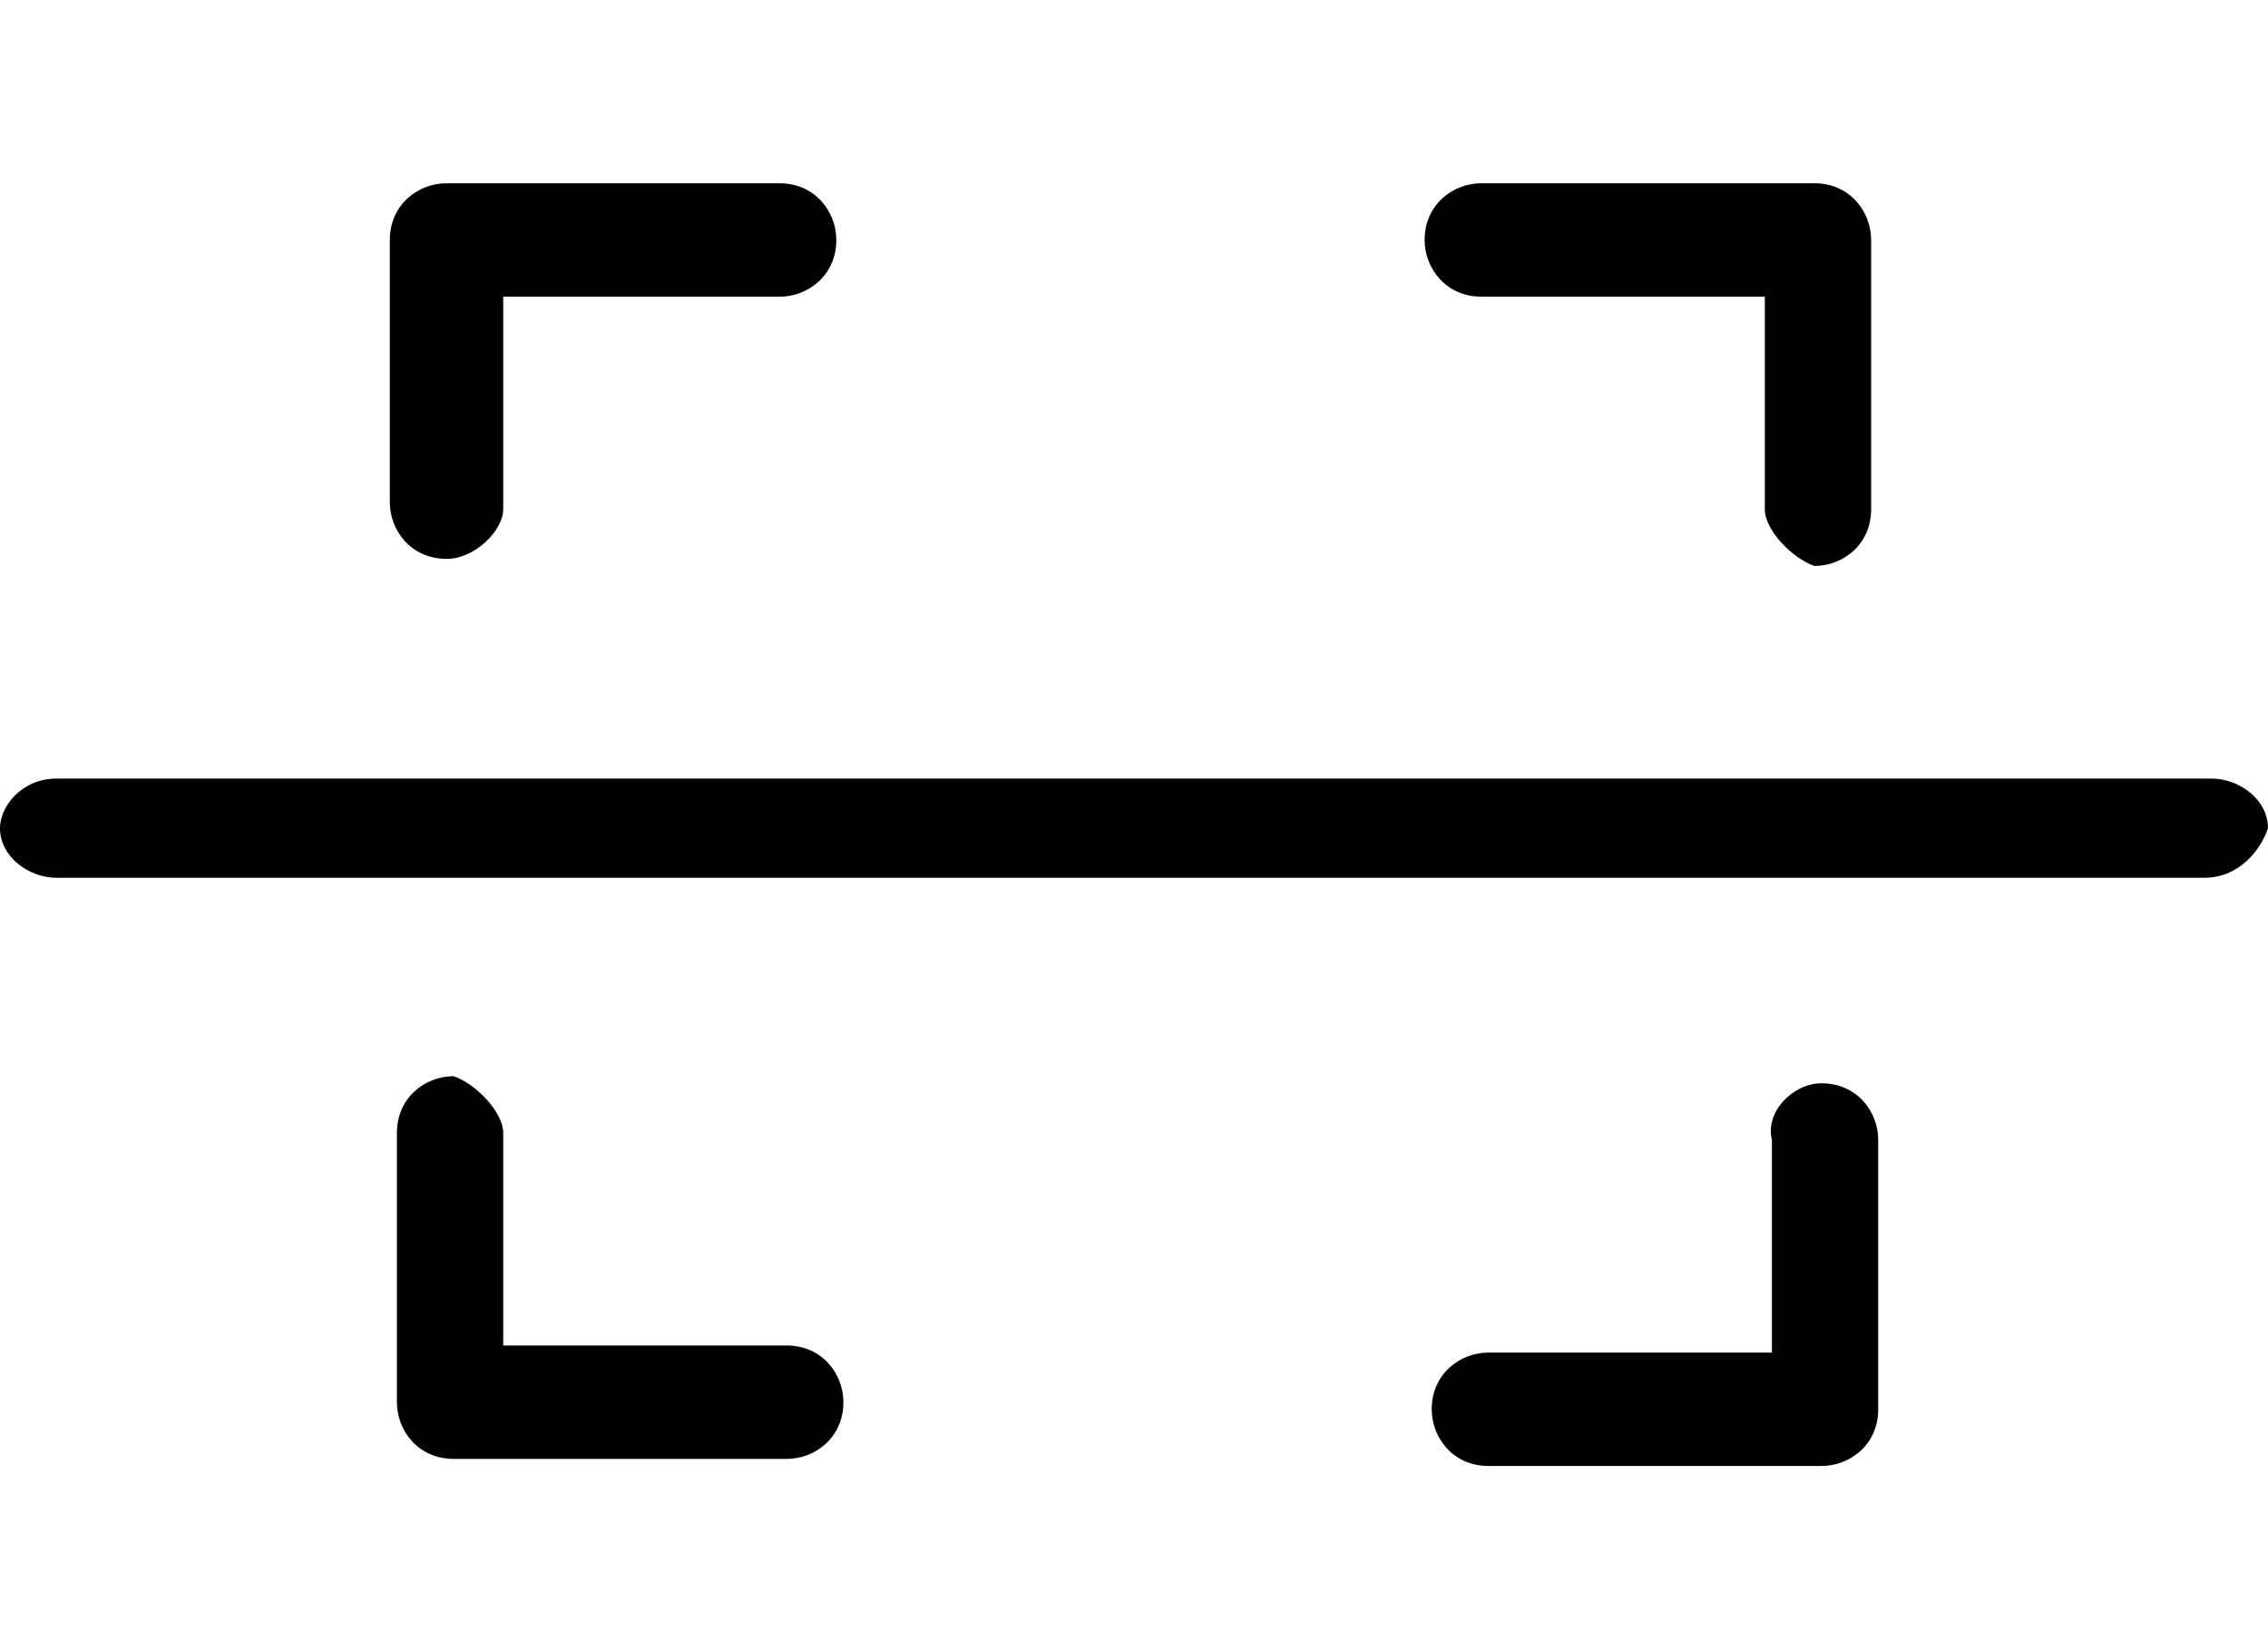
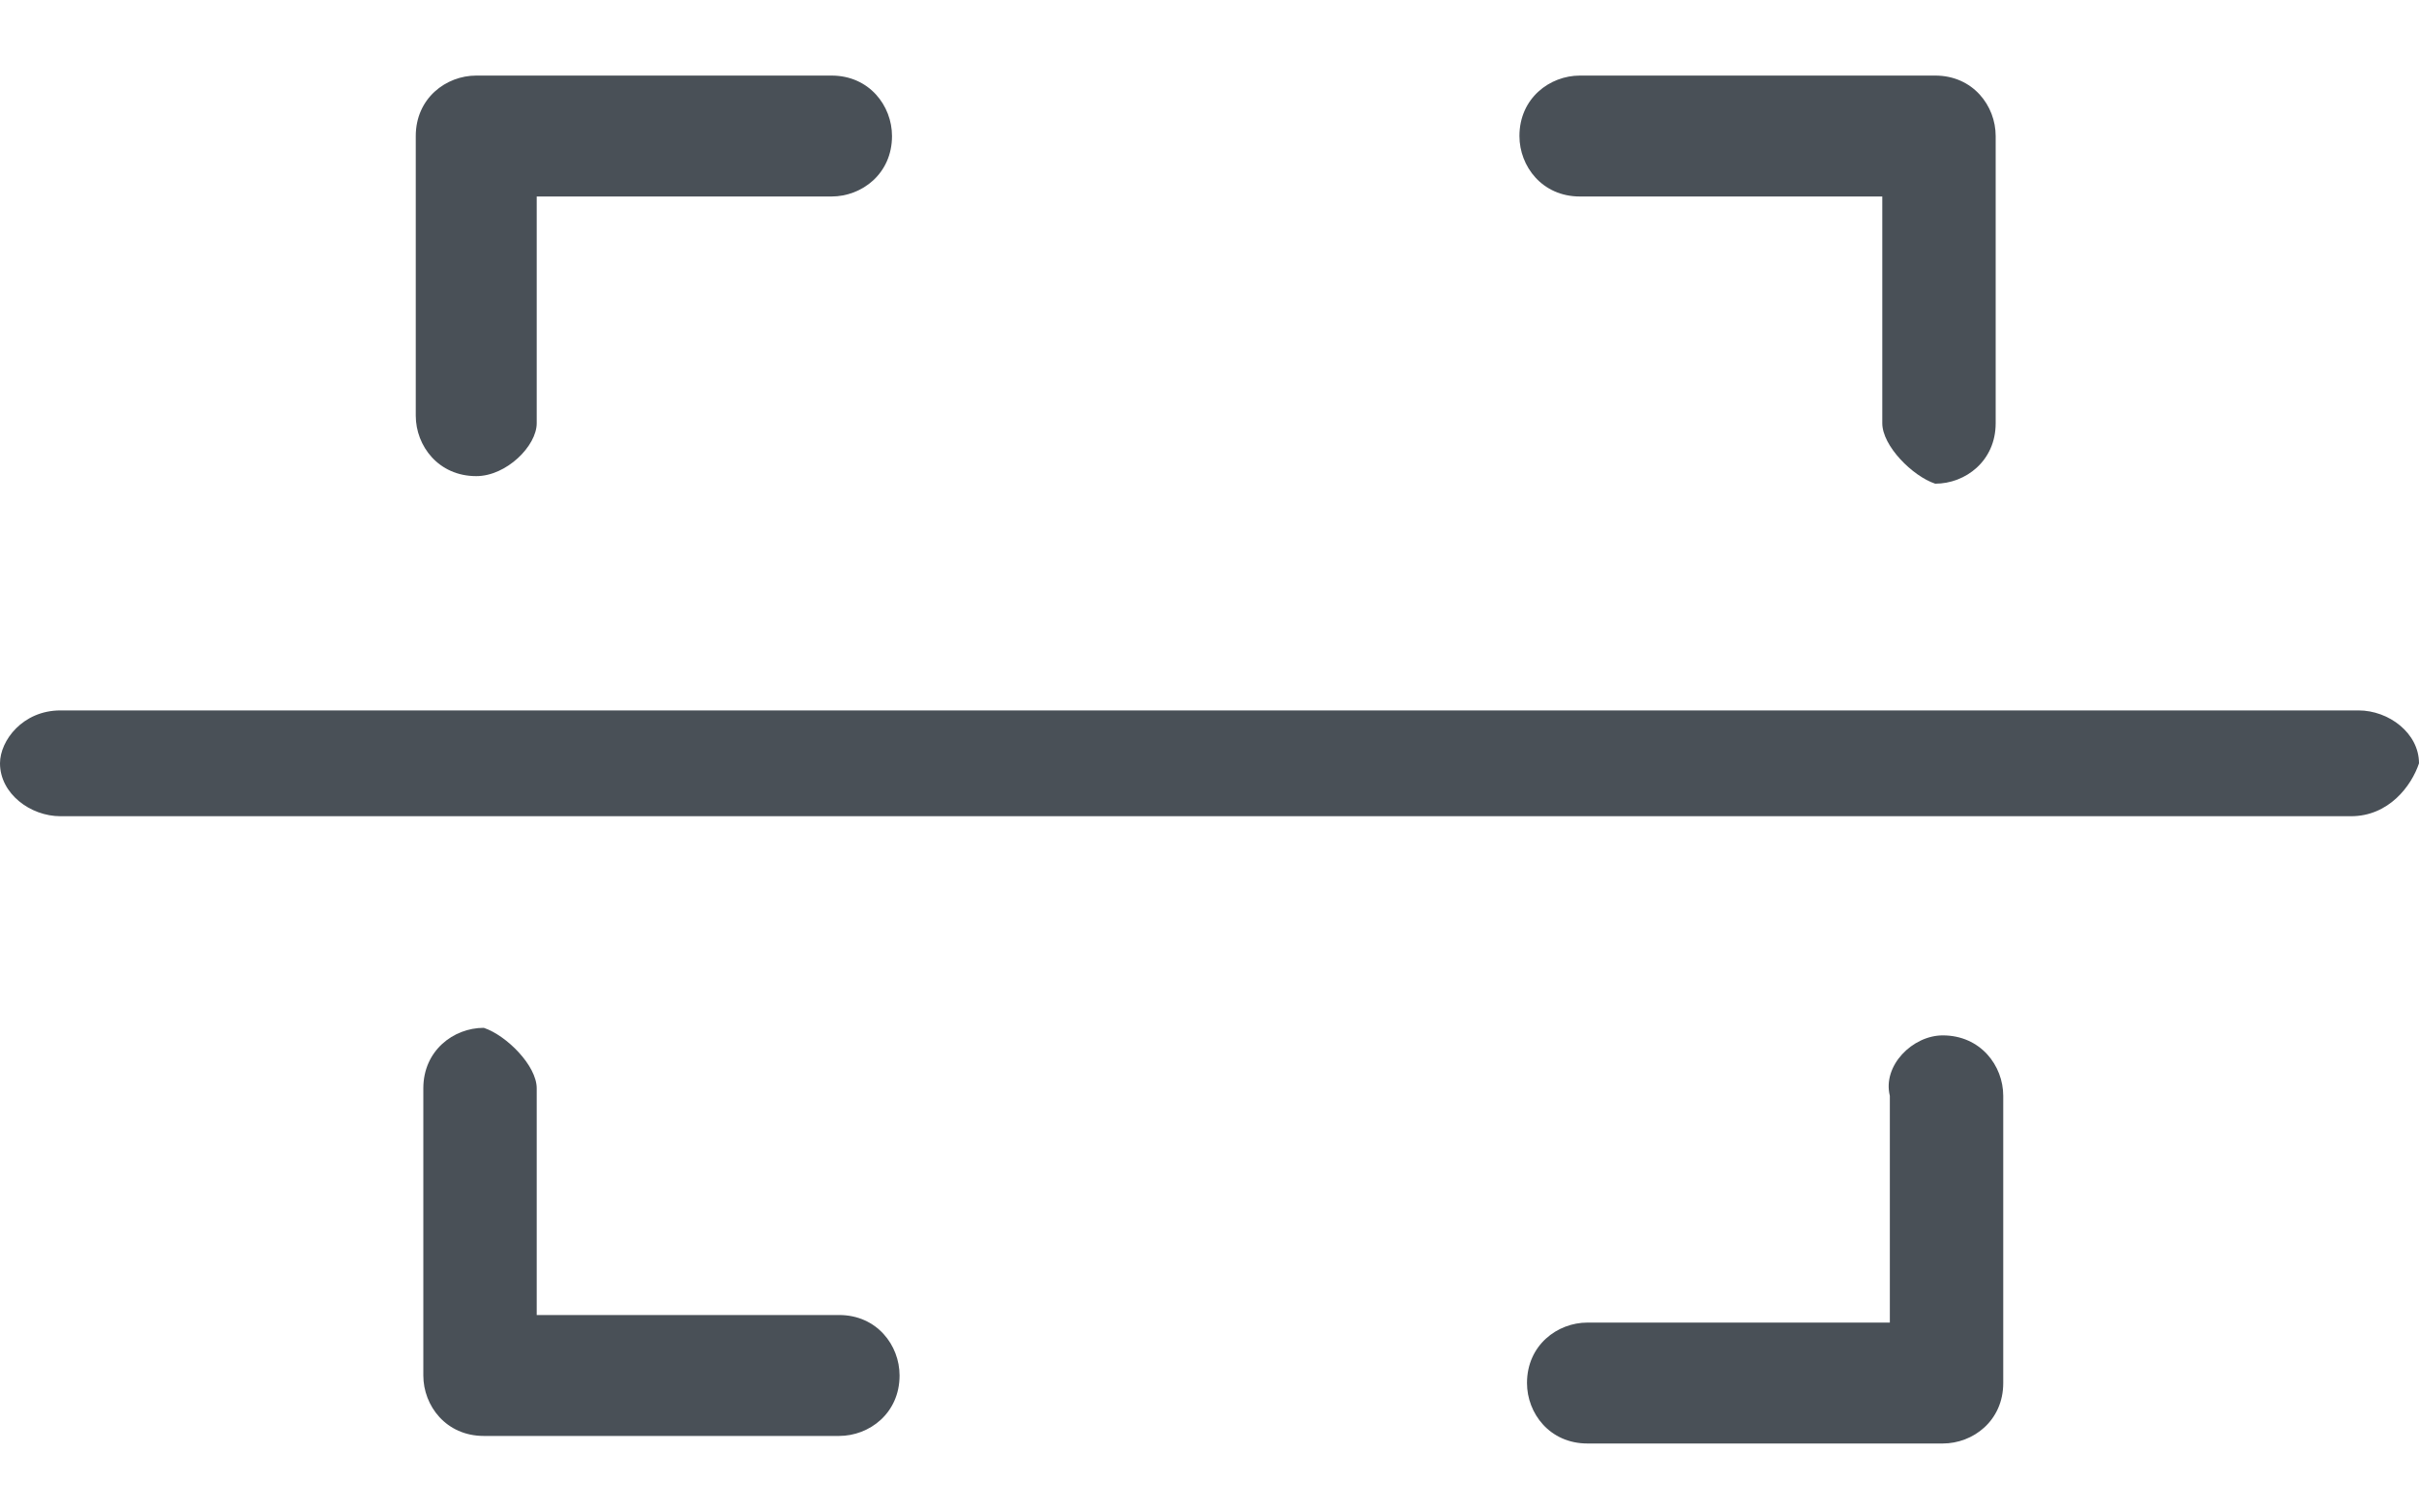
- <svg xmlns="http://www.w3.org/2000/svg" version="1.1" width="1408" height="1024" viewBox="0 0 1408 1024">
-   <g id="icomoon-ignore">
- </g>
-   <path fill="#000" d="M277.204 346.993c-22.001 0-35.202-17.603-35.202-35.202v-162.788c0-22.001 17.603-35.202 35.202-35.202h206.791c22.001 0 35.202 17.603 35.202 35.202 0 22.001-17.603 35.202-35.202 35.202h-171.598v132.002c0 13.202-17.603 30.798-35.202 30.798z" />
-   <path fill="#000" d="M1130.821 672.593c22.001 0 35.202 17.603 35.202 35.202v167.203c0 22.001-17.603 35.202-35.202 35.202h-206.791c-22.001 0-35.202-17.603-35.202-35.202 0-22.001 17.603-35.202 35.202-35.202h176.002v-132.002c-4.412-17.603 13.202-35.202 30.798-35.202z" />
-   <path fill="#000" d="M312.396 703.4v132.002h176.002c22.001 0 35.202 17.603 35.202 35.202 0 22.001-17.603 35.202-35.202 35.202h-206.791c-22.001 0-35.202-17.603-35.202-35.202v-167.203c0-22.001 17.603-35.202 35.202-35.202 13.202 4.412 30.798 22.001 30.798 35.202z" />
-   <path fill="#000" d="M1095.628 316.192v-132.002h-176.002c-22.001 0-35.202-17.603-35.202-35.202 0-22.001 17.603-35.202 35.202-35.202h206.791c22.001 0 35.202 17.603 35.202 35.202v167.203c0 22.001-17.603 35.202-35.202 35.202-13.202-4.412-30.798-22.001-30.798-35.202z" />
-   <path fill="#000" d="M1368.415 544.995h-1333.221c-17.603 0-35.202-13.202-35.202-30.798 0-13.202 13.202-30.798 35.202-30.798h1337.613c17.603 0 35.202 13.202 35.202 30.798-4.412 13.202-17.603 30.798-39.59 30.798z" />
+ <svg xmlns="http://www.w3.org/2000/svg" version="1.1" id="Scan_Icon" x="0px" y="0px" viewBox="0 0 32 20" style="enable-background:new 0 0 32 20;" xml:space="preserve">
+   <style type="text/css">
+ 	.st0{fill:#495057;}
+ </style>
+   <path class="st0" d="M6.3,6.3c-0.5,0-0.8-0.4-0.8-0.8V1.8C5.5,1.3,5.9,1,6.3,1H11c0.5,0,0.8,0.4,0.8,0.8c0,0.5-0.4,0.8-0.8,0.8H7.1  v3C7.1,5.9,6.7,6.3,6.3,6.3z" />
+   <path class="st0" d="M25.7,13.7c0.5,0,0.8,0.4,0.8,0.8v3.8c0,0.5-0.4,0.8-0.8,0.8H21c-0.5,0-0.8-0.4-0.8-0.8c0-0.5,0.4-0.8,0.8-0.8  h4v-3C24.9,14.1,25.3,13.7,25.7,13.7z" />
+   <path class="st0" d="M7.1,14.4v3h4c0.5,0,0.8,0.4,0.8,0.8c0,0.5-0.4,0.8-0.8,0.8H6.4c-0.5,0-0.8-0.4-0.8-0.8v-3.8  c0-0.5,0.4-0.8,0.8-0.8C6.7,13.7,7.1,14.1,7.1,14.4z" />
+   <path class="st0" d="M24.9,5.6v-3h-4c-0.5,0-0.8-0.4-0.8-0.8c0-0.5,0.4-0.8,0.8-0.8h4.7c0.5,0,0.8,0.4,0.8,0.8v3.8  c0,0.5-0.4,0.8-0.8,0.8C25.3,6.3,24.9,5.9,24.9,5.6z" />
+   <path class="st0" d="M31.1,10.8H0.8c-0.4,0-0.8-0.3-0.8-0.7c0-0.3,0.3-0.7,0.8-0.7h30.4c0.4,0,0.8,0.3,0.8,0.7  C31.9,10.4,31.6,10.8,31.1,10.8z" />
</svg>
